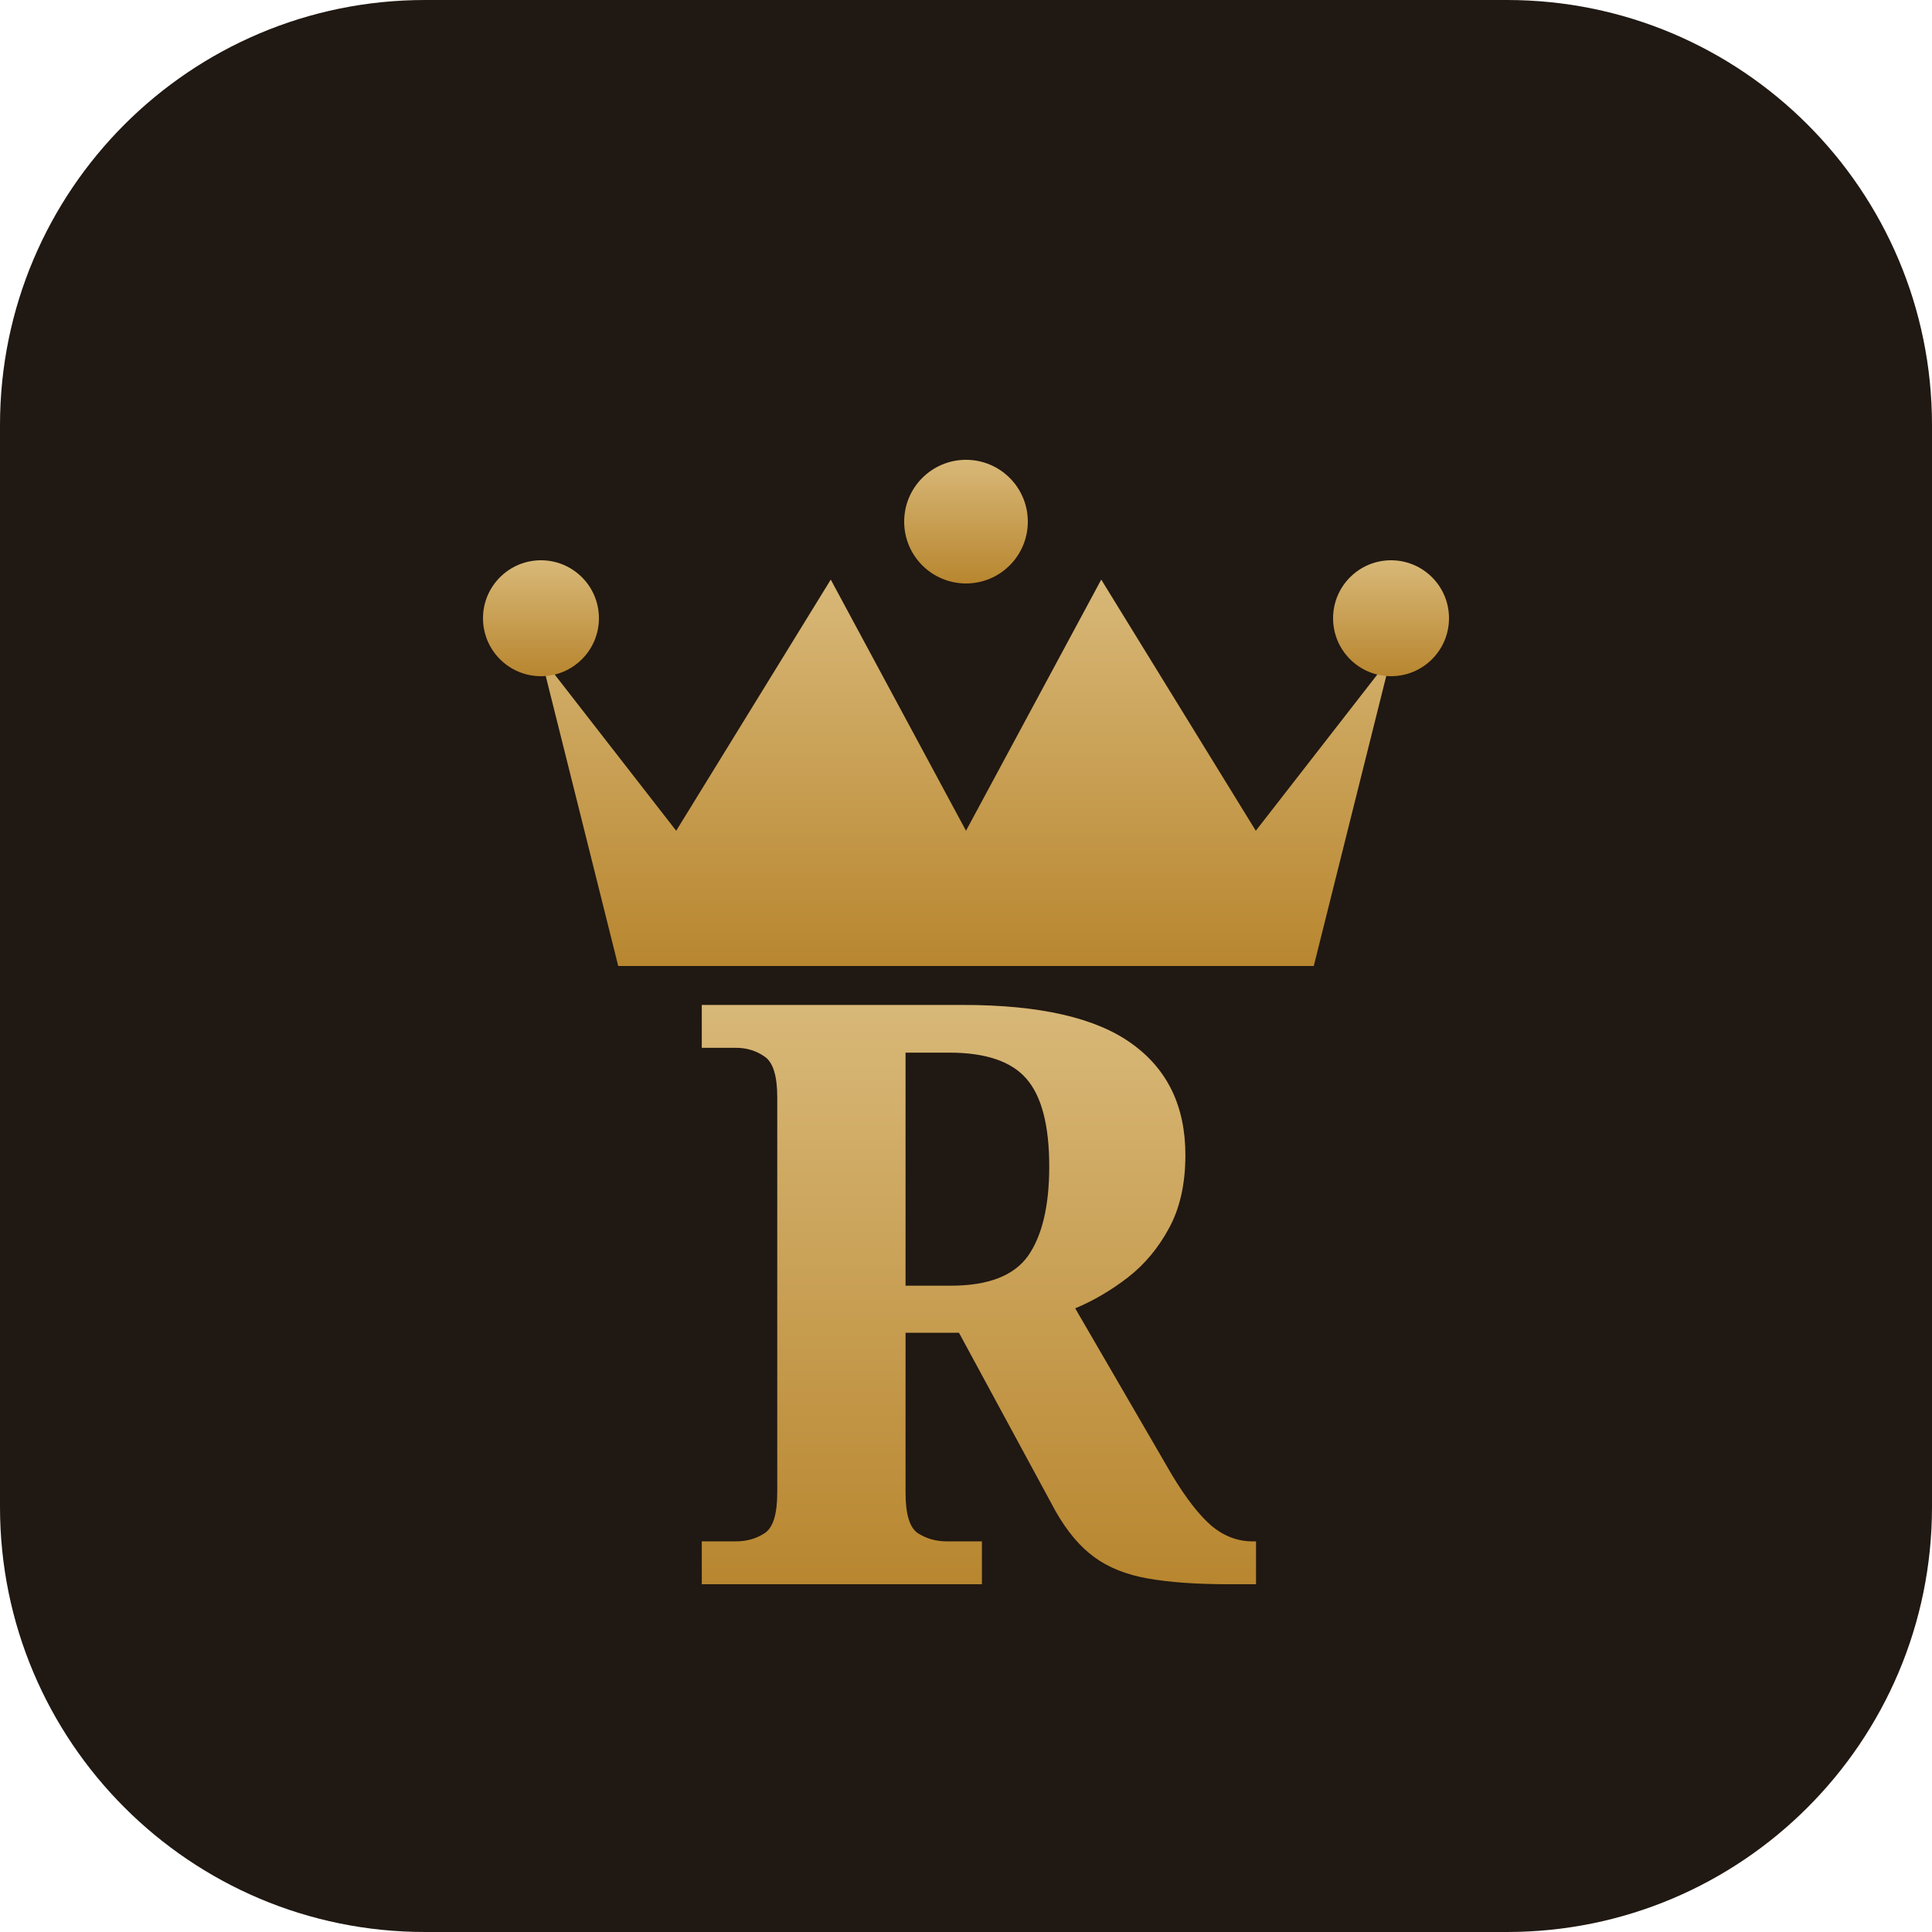
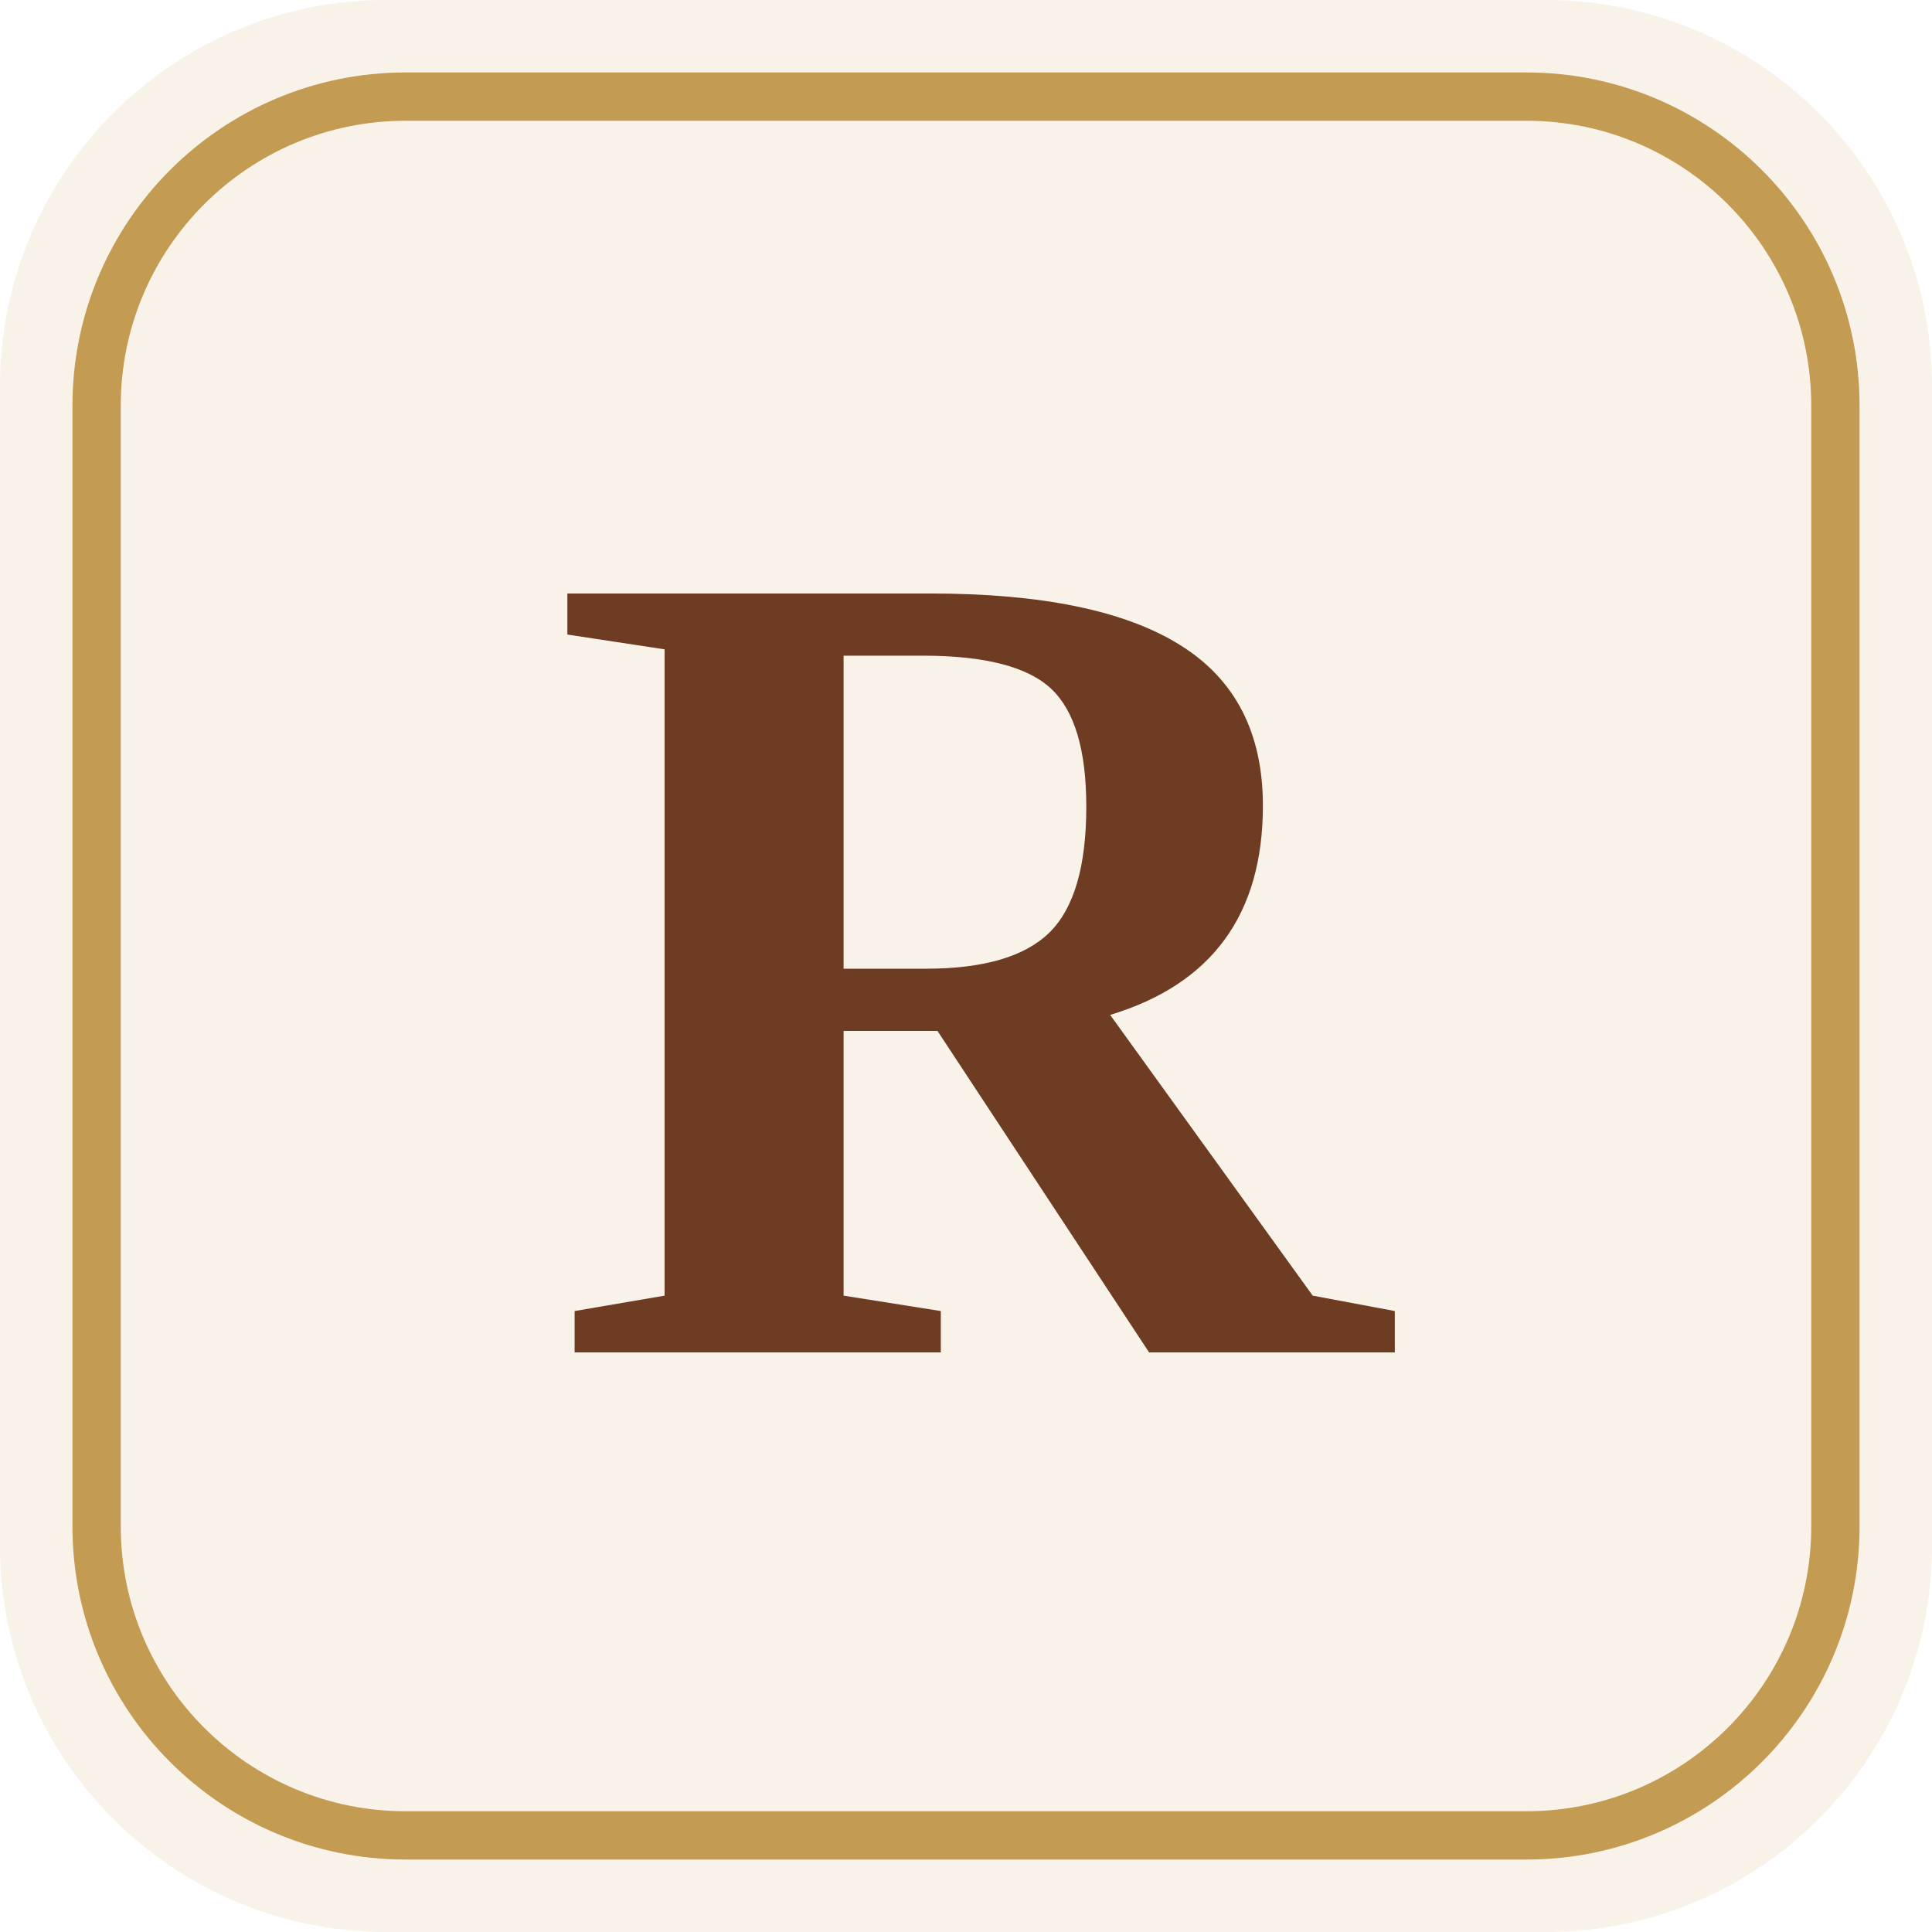
<svg xmlns="http://www.w3.org/2000/svg" viewBox="0 0 100 100" role="img" aria-label="Ridgewood Cavalier King Charles">
-   <defs>
-     <linearGradient id="fav-gold" x1="0" y1="0" x2="0" y2="1">
-       <stop offset="0" stop-color="#d8b878" />
-       <stop offset="1" stop-color="#b8862f" />
-     </linearGradient>
-   </defs>
-   <rect width="100" height="100" rx="22" fill="#201812" />
-   <path d="M28 34 L35 43 L43 30 L50 43 L57 30 L65 43 L72 34 L68 50 L32 50 Z" fill="url(#fav-gold)" />
-   <circle cx="28" cy="32" r="3" fill="url(#fav-gold)" />
-   <circle cx="50" cy="27" r="3.2" fill="url(#fav-gold)" />
-   <circle cx="72" cy="32" r="3" fill="url(#fav-gold)" />
-   <text x="50" y="82" text-anchor="middle" font-family="Georgia, serif" font-size="42" font-weight="700" fill="url(#fav-gold)">R</text>
+   <rect width="100" height="100" rx="20" fill="#f8f2e8" />
+   <rect x="5" y="5" width="90" height="90" rx="16" fill="none" stroke="#c39b52" stroke-width="2.5" />
+   <text x="50" y="70" text-anchor="middle" font-family="Georgia, 'Times New Roman', serif" font-size="60" font-weight="600" fill="#6e3b23">R</text>
</svg>
